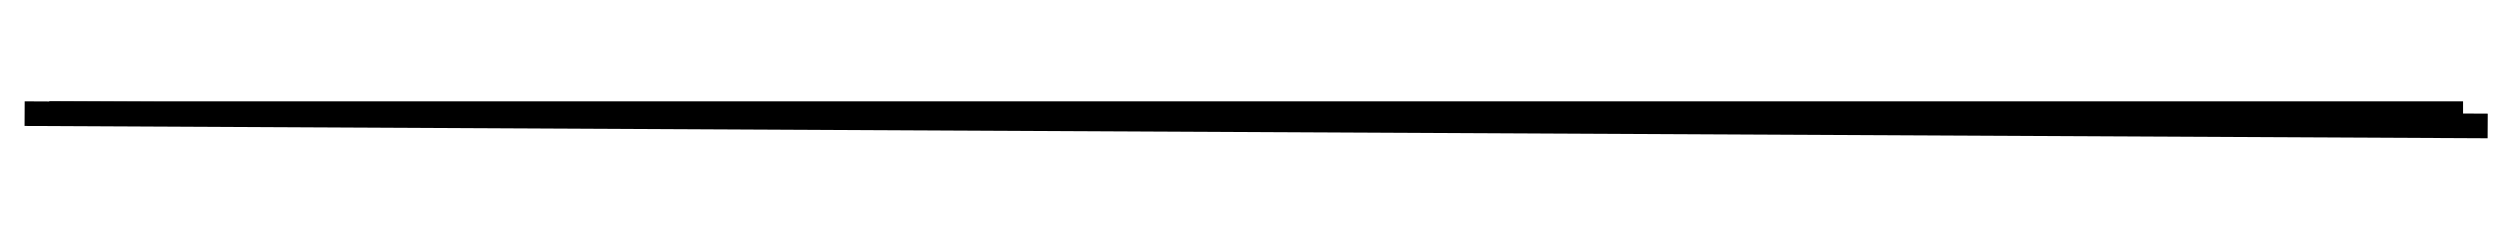
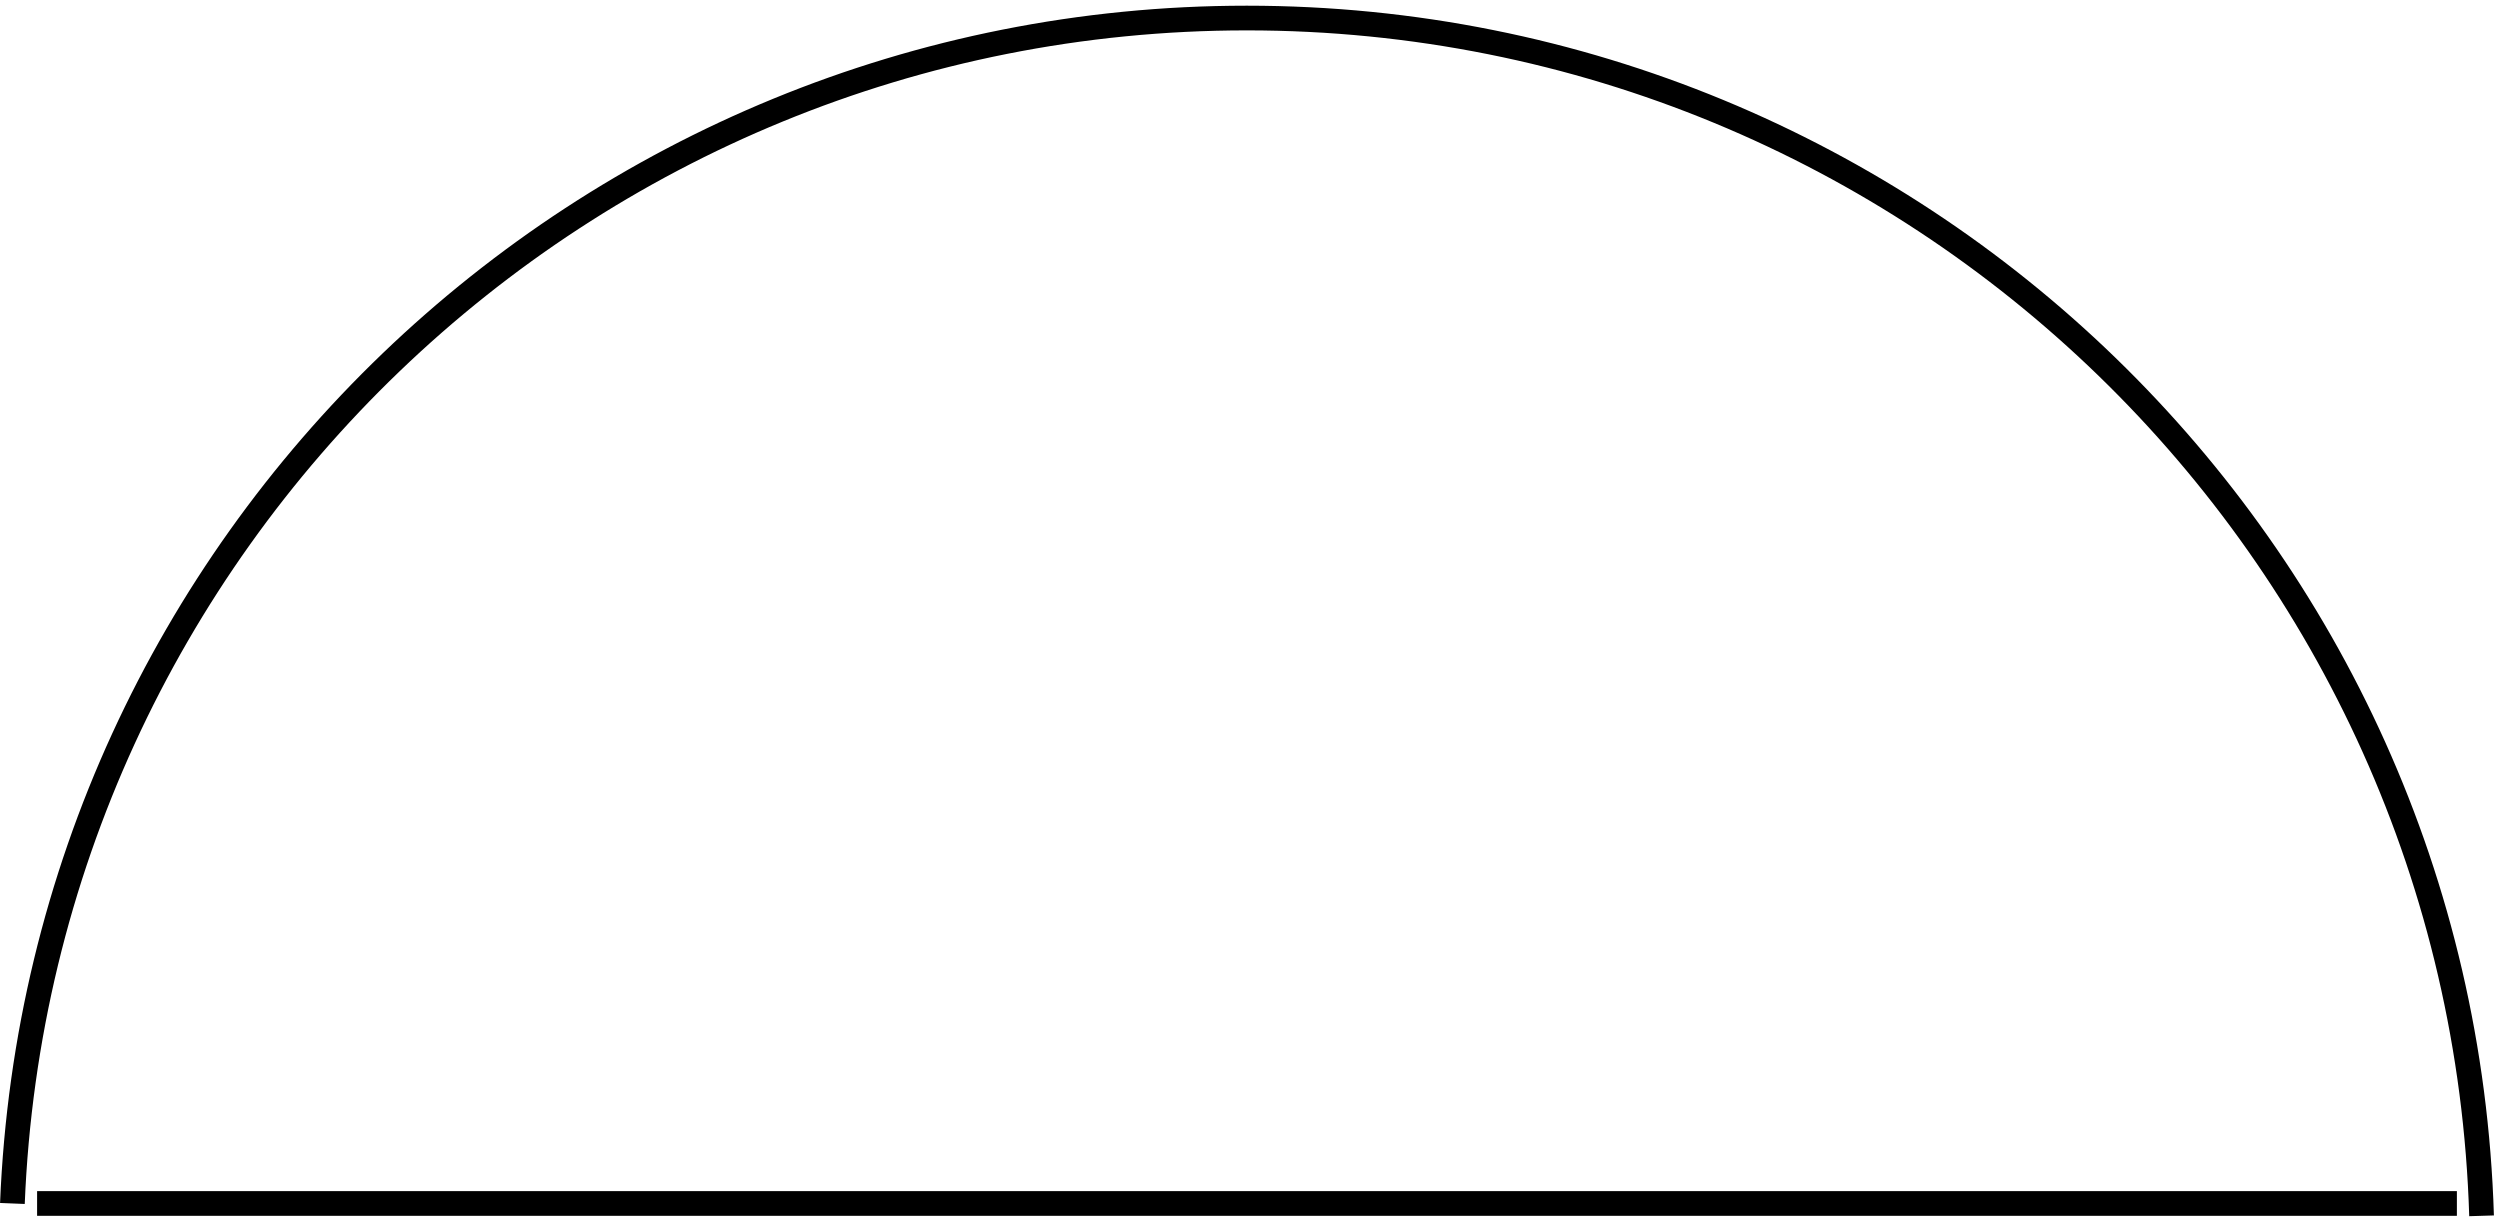
- <svg xmlns="http://www.w3.org/2000/svg" width="11cm" height="1cm" viewBox="197 196 203 4">
-   <line style="fill: none; fill-opacity:0; stroke-width: 2; stroke: #000000" x1="199" y1="198" x2="399" y2="199" />
-   <line style="fill: none; fill-opacity:0; stroke-width: 2; stroke: #000000" x1="201" y1="198" x2="397" y2="198" />
+ <svg xmlns="http://www.w3.org/2000/svg" id="svg2" version="1.1" xml:space="preserve" width="358.75" height="176.25" viewBox="0 0 358.75 176.25">
+   <defs id="defs6" />
+   <g id="g10" transform="matrix(1.25,0,0,-1.25,0,176.25)">
+     <g id="g12" transform="scale(0.1,0.1)">
+       <path d="M 14.242,28.418 C 45.004,788.746 670.344,1389.29 1431.29,1389.29 c 766.45,0 1394.23,-608.954 1417.55,-1375.048" style="fill:none;stroke:#000000;stroke-width:28.346;stroke-linecap:butt;stroke-linejoin:miter;stroke-miterlimit:10;stroke-dasharray:none;stroke-opacity:1" id="path14" />
+       <path d="m 42.59,28.418 2777.91,0" style="fill:none;stroke:#000000;stroke-width:28.346;stroke-linecap:butt;stroke-linejoin:miter;stroke-miterlimit:10;stroke-dasharray:none;stroke-opacity:1" id="path16" />
+     </g>
+   </g>
</svg>
